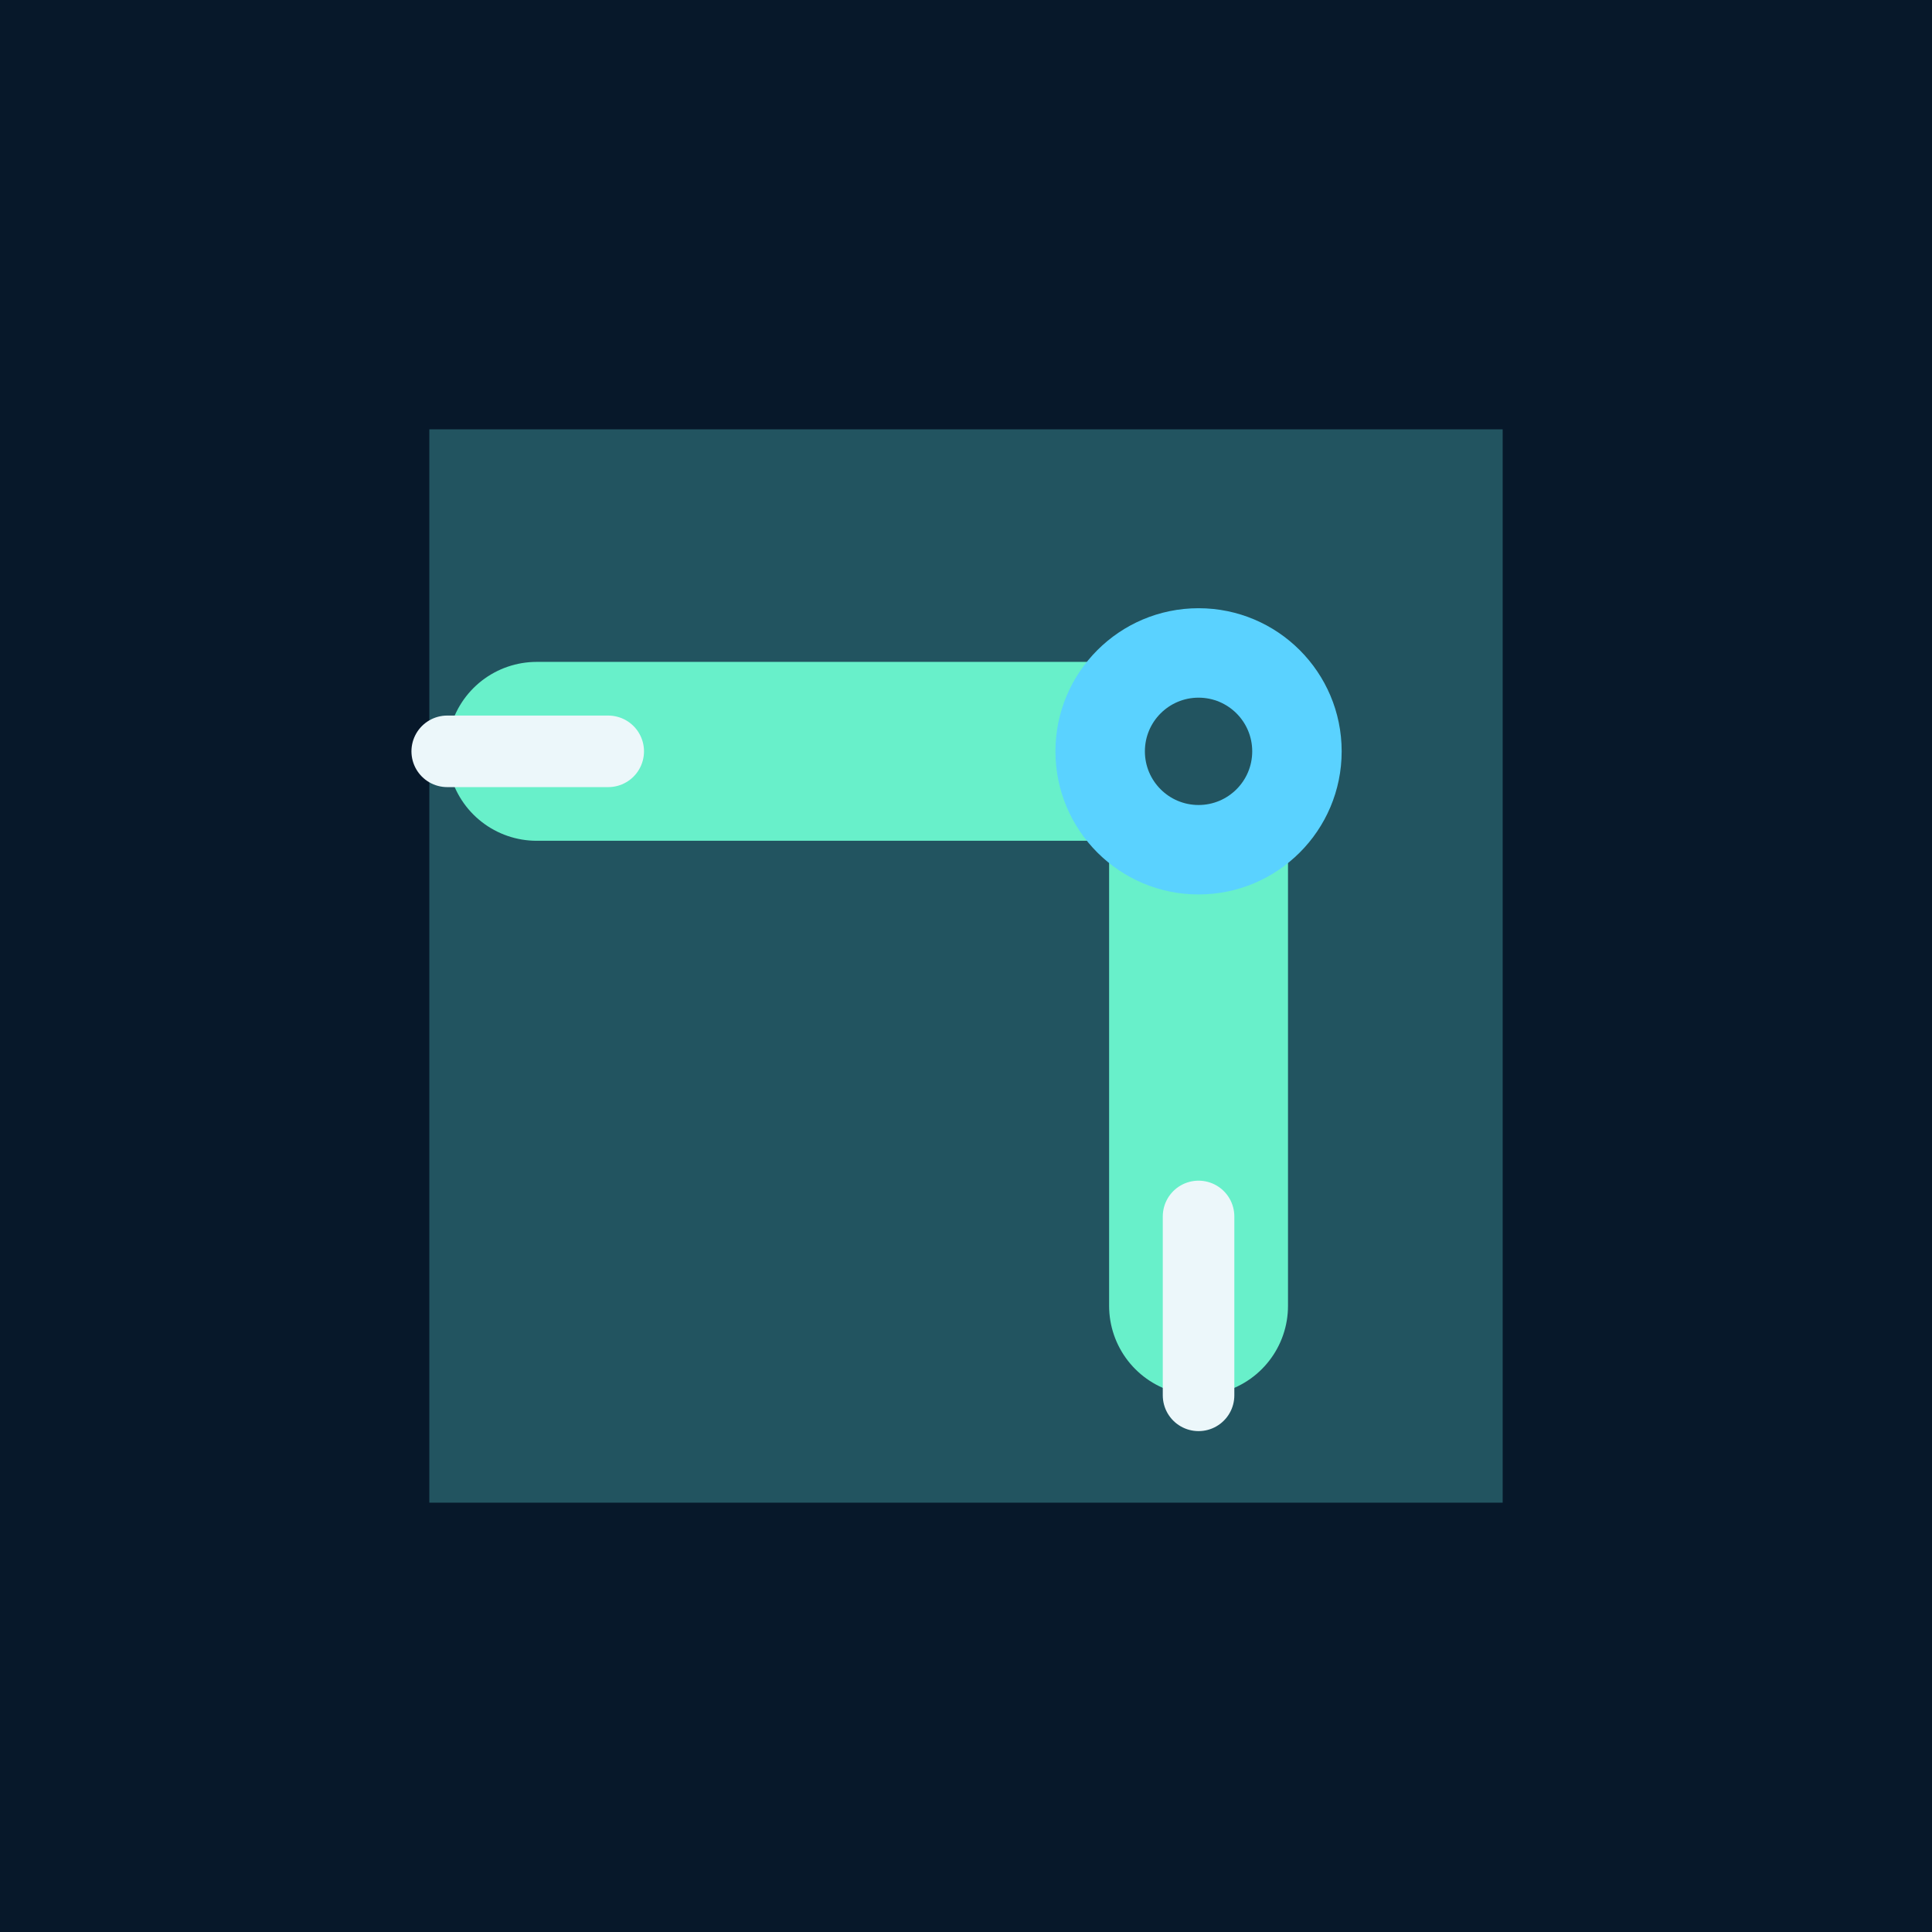
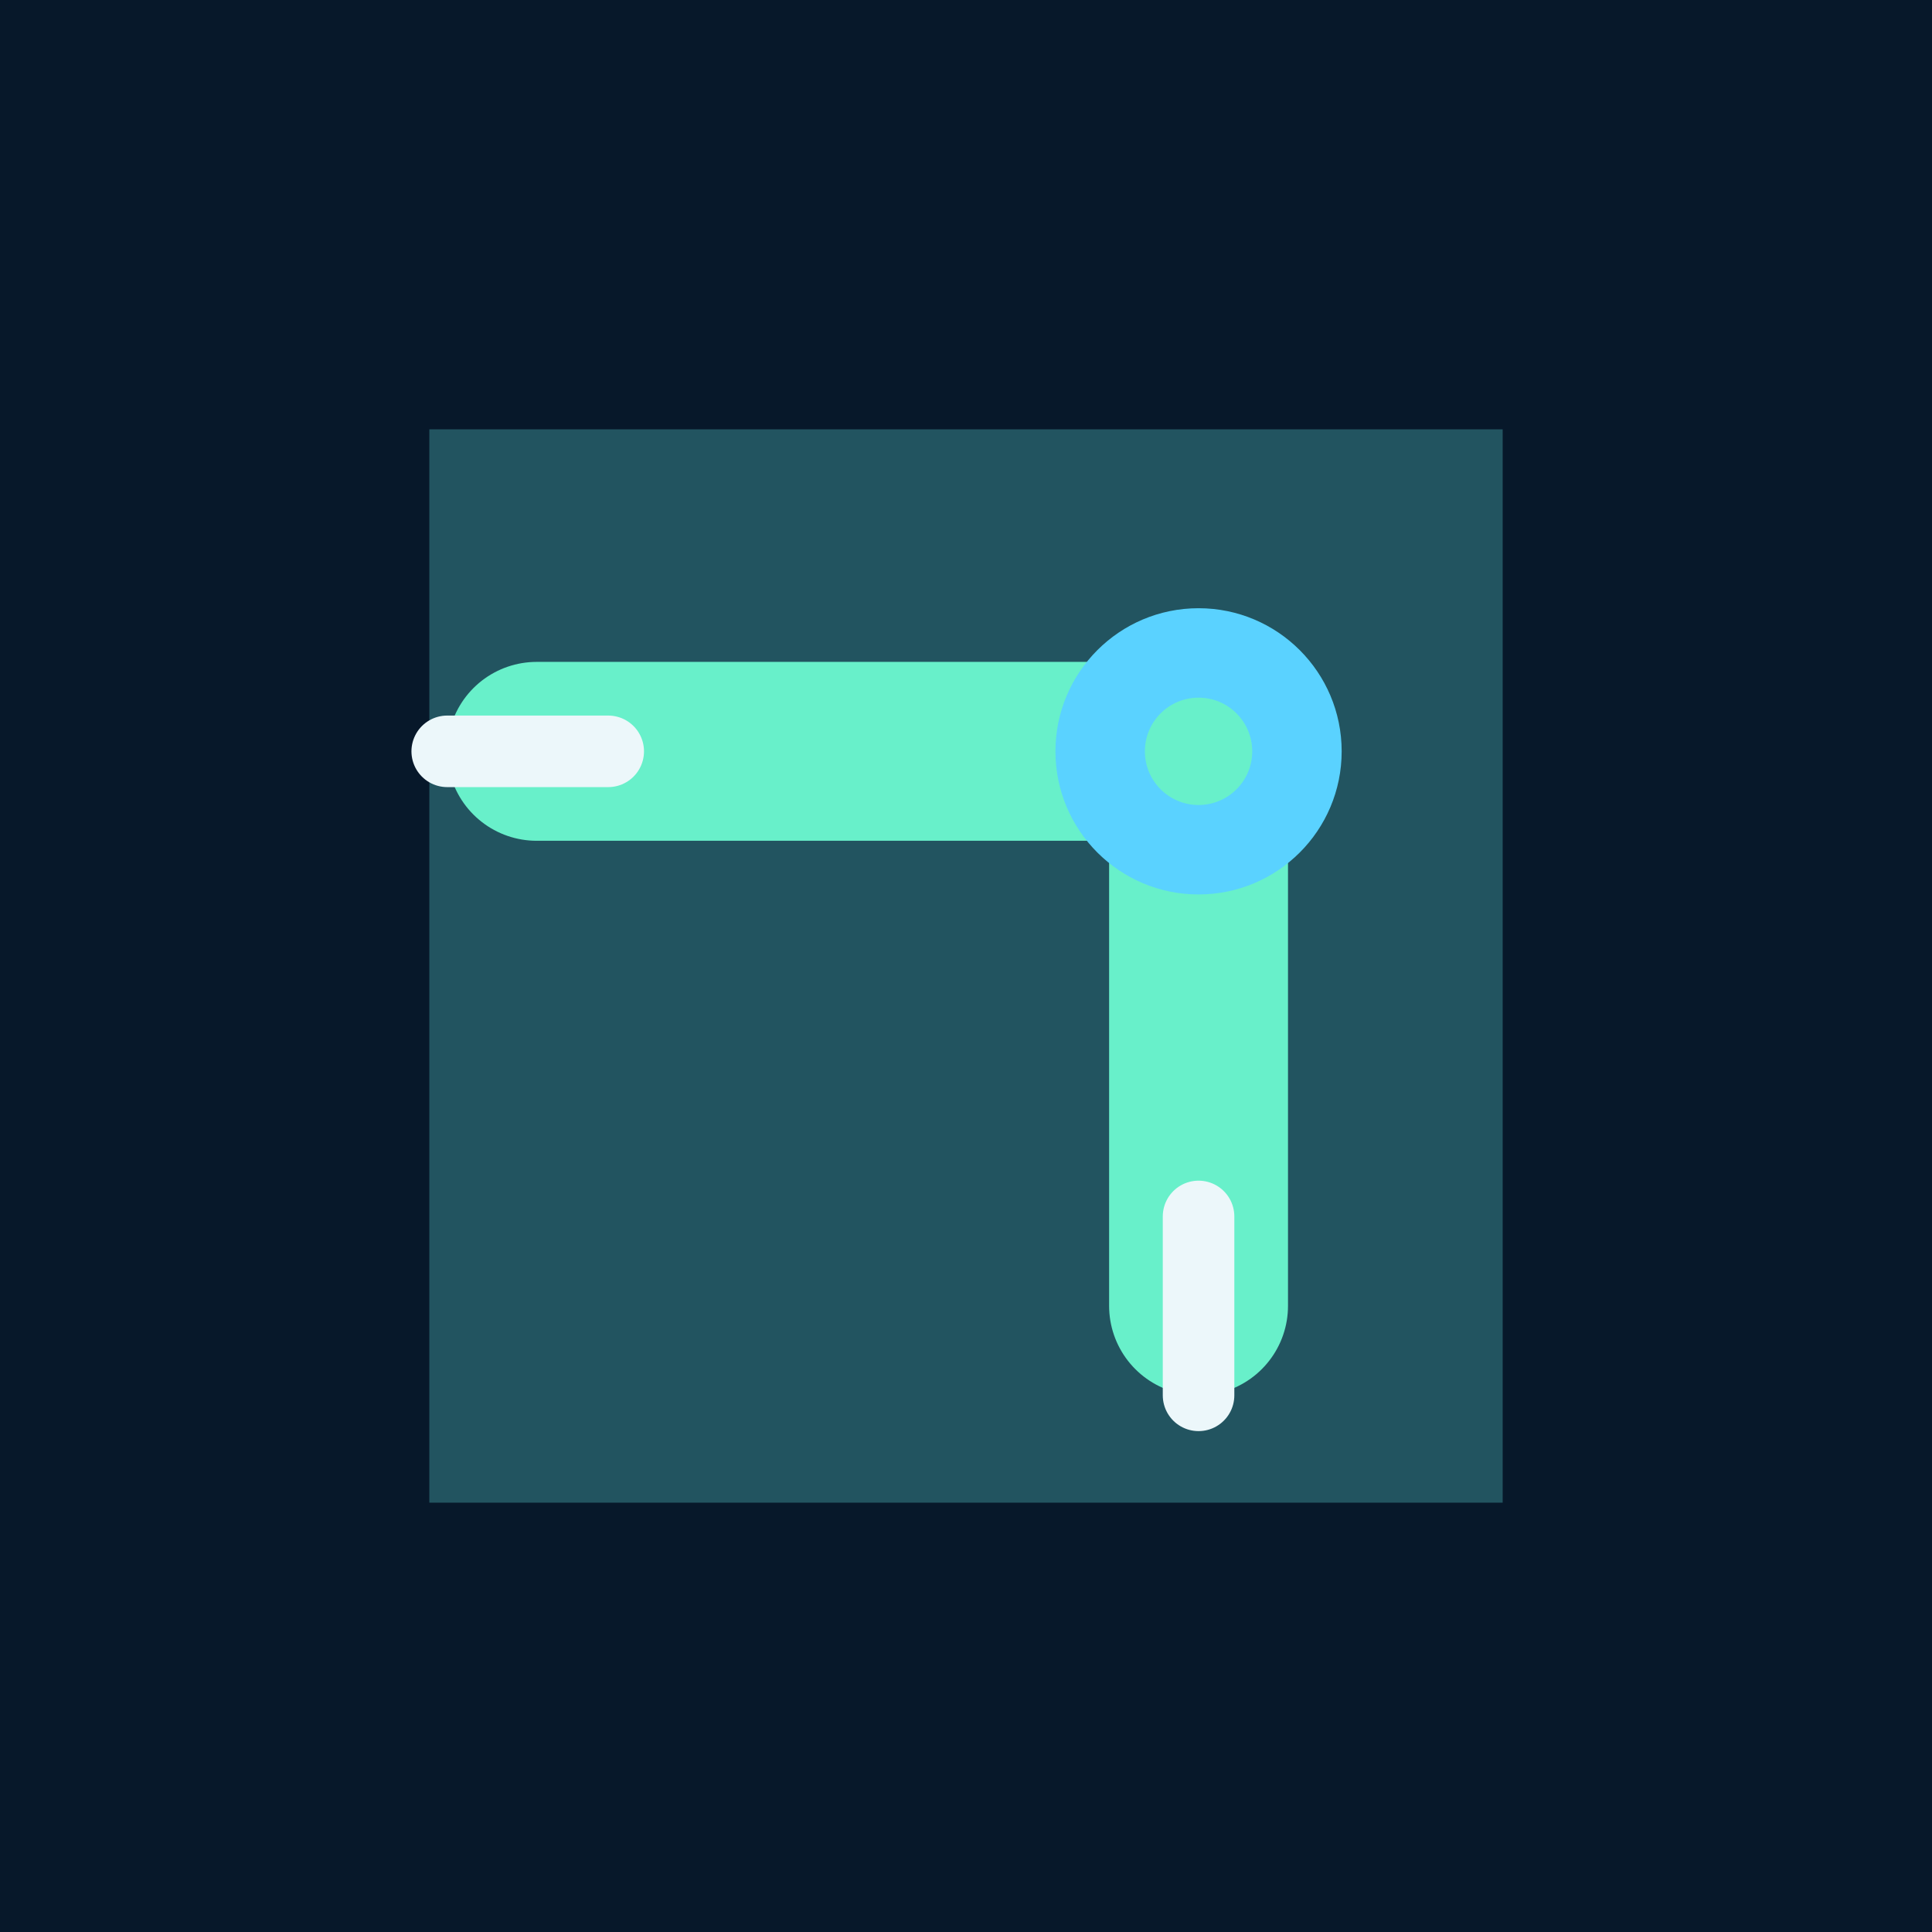
<svg xmlns="http://www.w3.org/2000/svg" width="512" height="512" viewBox="0 0 108 108">
-   <rect width="108" height="108" fill="#07182A" />
-   <rect x="24" y="24" width="60" height="60" fill="#225460" />
-   <path d="M30 42H67V73" fill="none" stroke="#68F0CA" stroke-width="10" stroke-linecap="round" stroke-linejoin="round" />
-   <path d="M25 42H34M67 68V78" fill="none" stroke="#ECF7FA" stroke-width="4" stroke-linecap="round" />
-   <circle cx="67" cy="42" r="8" fill="#5AD2FF" />
-   <circle cx="67" cy="42" r="3" fill="#225460" />
+   <path fill="#07182A" d="M0,0h108v108h-108z" />
+   <path fill="#225460" d="M24,24h60v60h-60z" />
+   <path fill="none" stroke="#68F0CA" stroke-width="10" stroke-linecap="round" stroke-linejoin="round" d="M30,42H67V73" />
+   <path fill="none" stroke="#ECF7FA" stroke-width="4" stroke-linecap="round" d="M25,42H34M67,68V78" />
+   <path fill="#5AD2FF" fill-rule="evenodd" d="M67,34a8,8 0,1 0,0 16a8,8 0,1 0,0 -16M67,39a3,3 0,1 1,0 6a3,3 0,1 1,0 -6" />
</svg>
